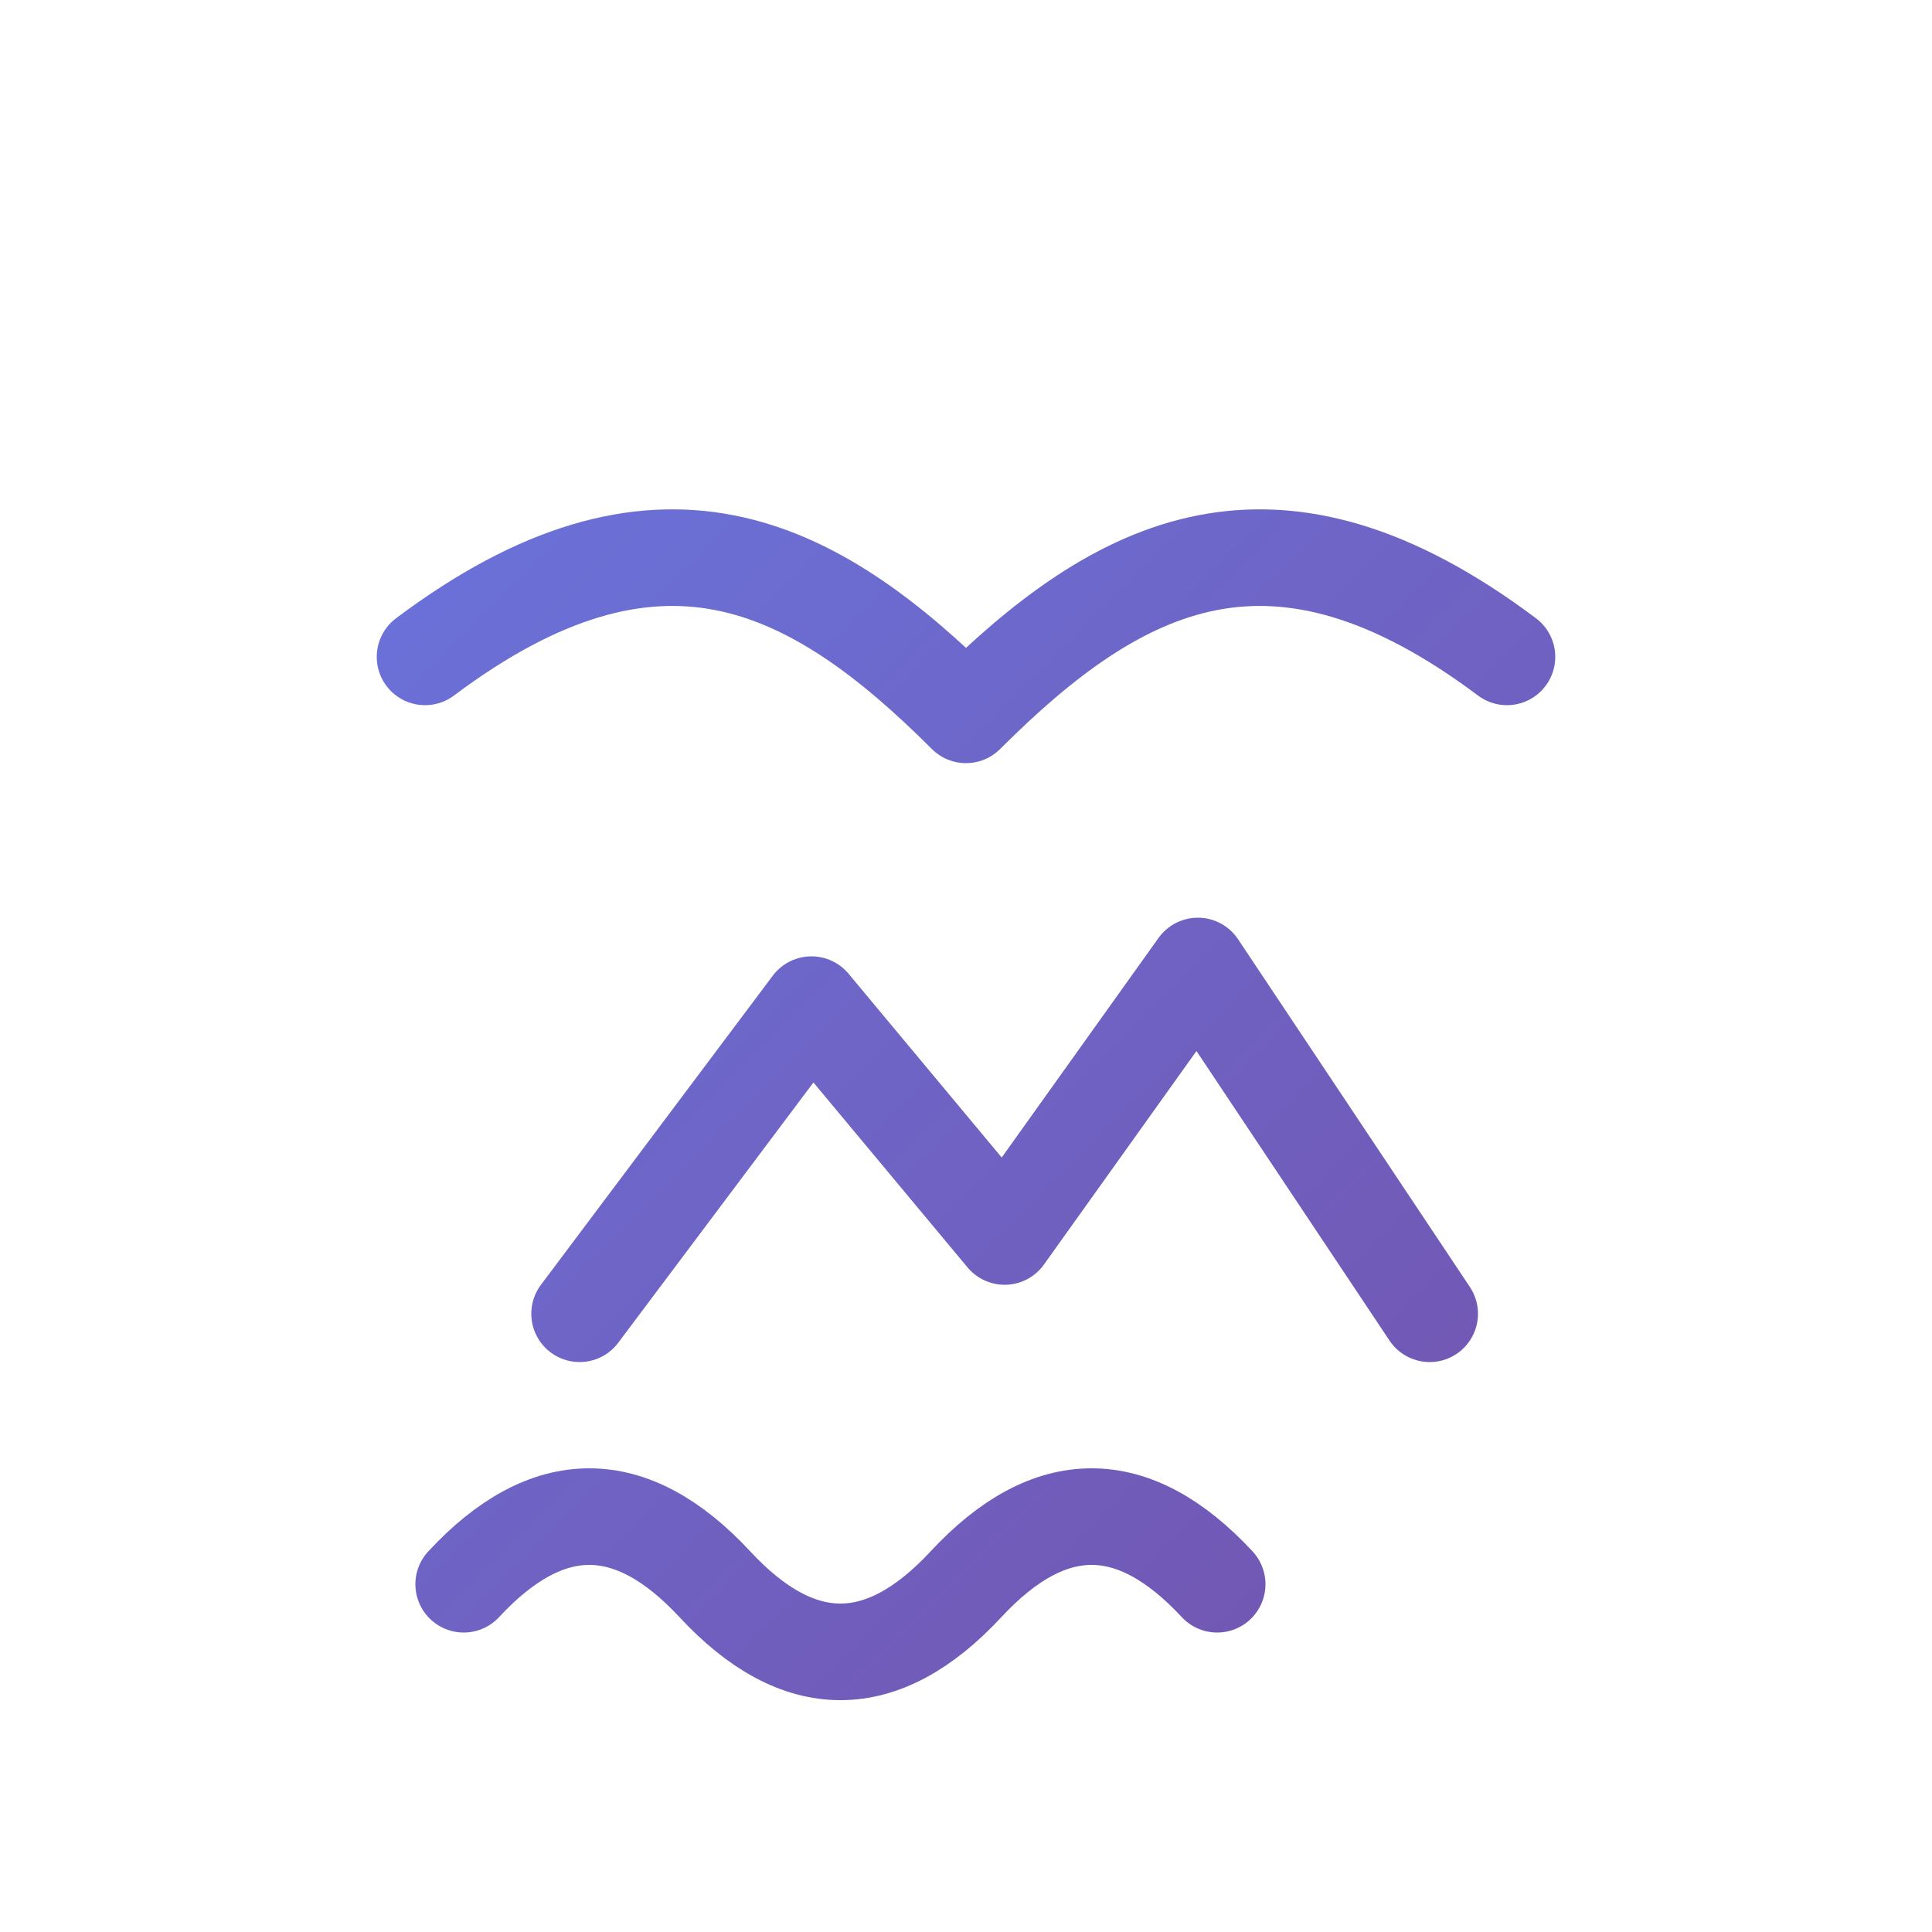
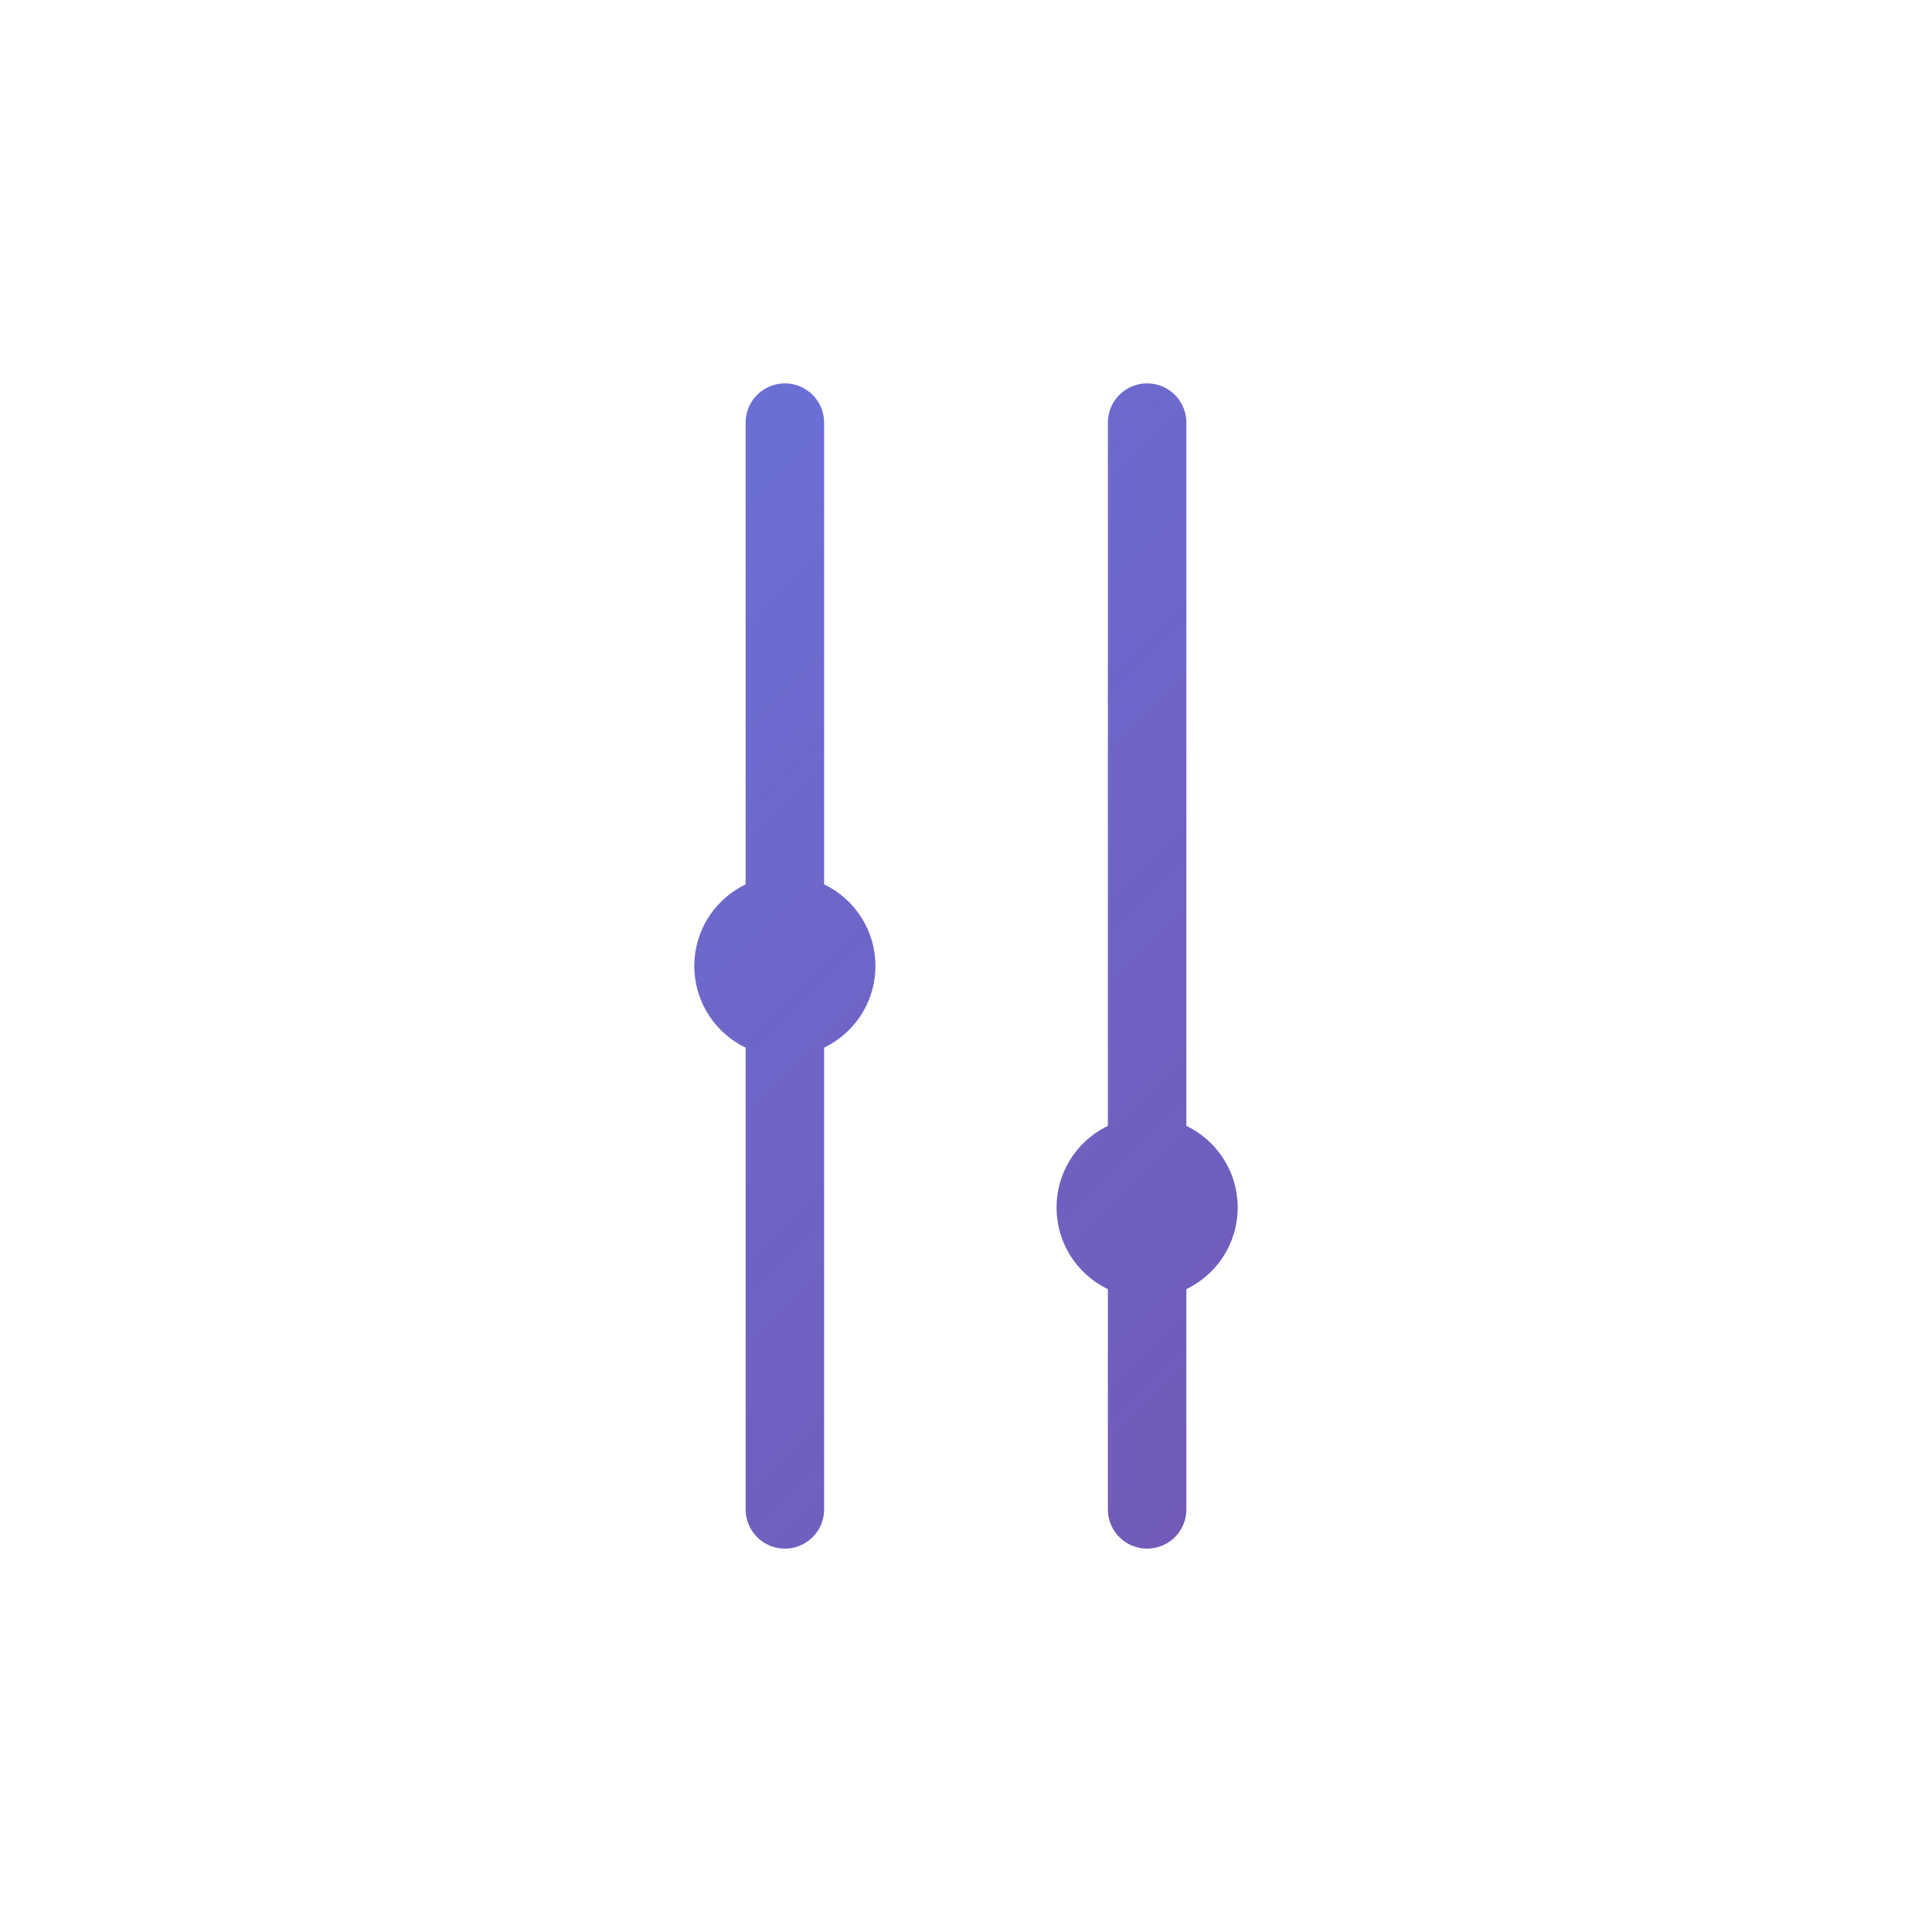
- <svg xmlns="http://www.w3.org/2000/svg" viewBox="0 0 100 100" fill="none">
+ <svg xmlns="http://www.w3.org/2000/svg" viewBox="0 0 64 64" fill="none">
  <defs>
-     <linearGradient id="g" x1="0" y1="0" x2="100" y2="100" gradientUnits="userSpaceOnUse">
+     <linearGradient id="g" x1="0" y1="0" x2="64" y2="64" gradientUnits="userSpaceOnUse">
      <stop offset="0" stop-color="#667eea" />
      <stop offset="1" stop-color="#764ba2" />
    </linearGradient>
  </defs>
-   <g stroke="url(#g)" stroke-width="5" stroke-linecap="round" stroke-linejoin="round" fill="none">
-     <path d="M22 34 C34 25 42 29 50 37 C58 29 66 25 78 34" />
-     <path d="M30 68 L42 52 L52 64 L62 50 L74 68" />
-     <path d="M24 82 q6.5 -7 13 0 t13 0 t13 0" />
+   <g stroke="url(#g)" stroke-width="2.6" stroke-linecap="round">
+     <line x1="26" y1="14" x2="26" y2="50" />
+     <line x1="38" y1="14" x2="38" y2="50" />
  </g>
+   <circle cx="26" cy="32" r="3" fill="url(#g)" />
+   <circle cx="38" cy="40" r="3" fill="url(#g)" />
</svg>
